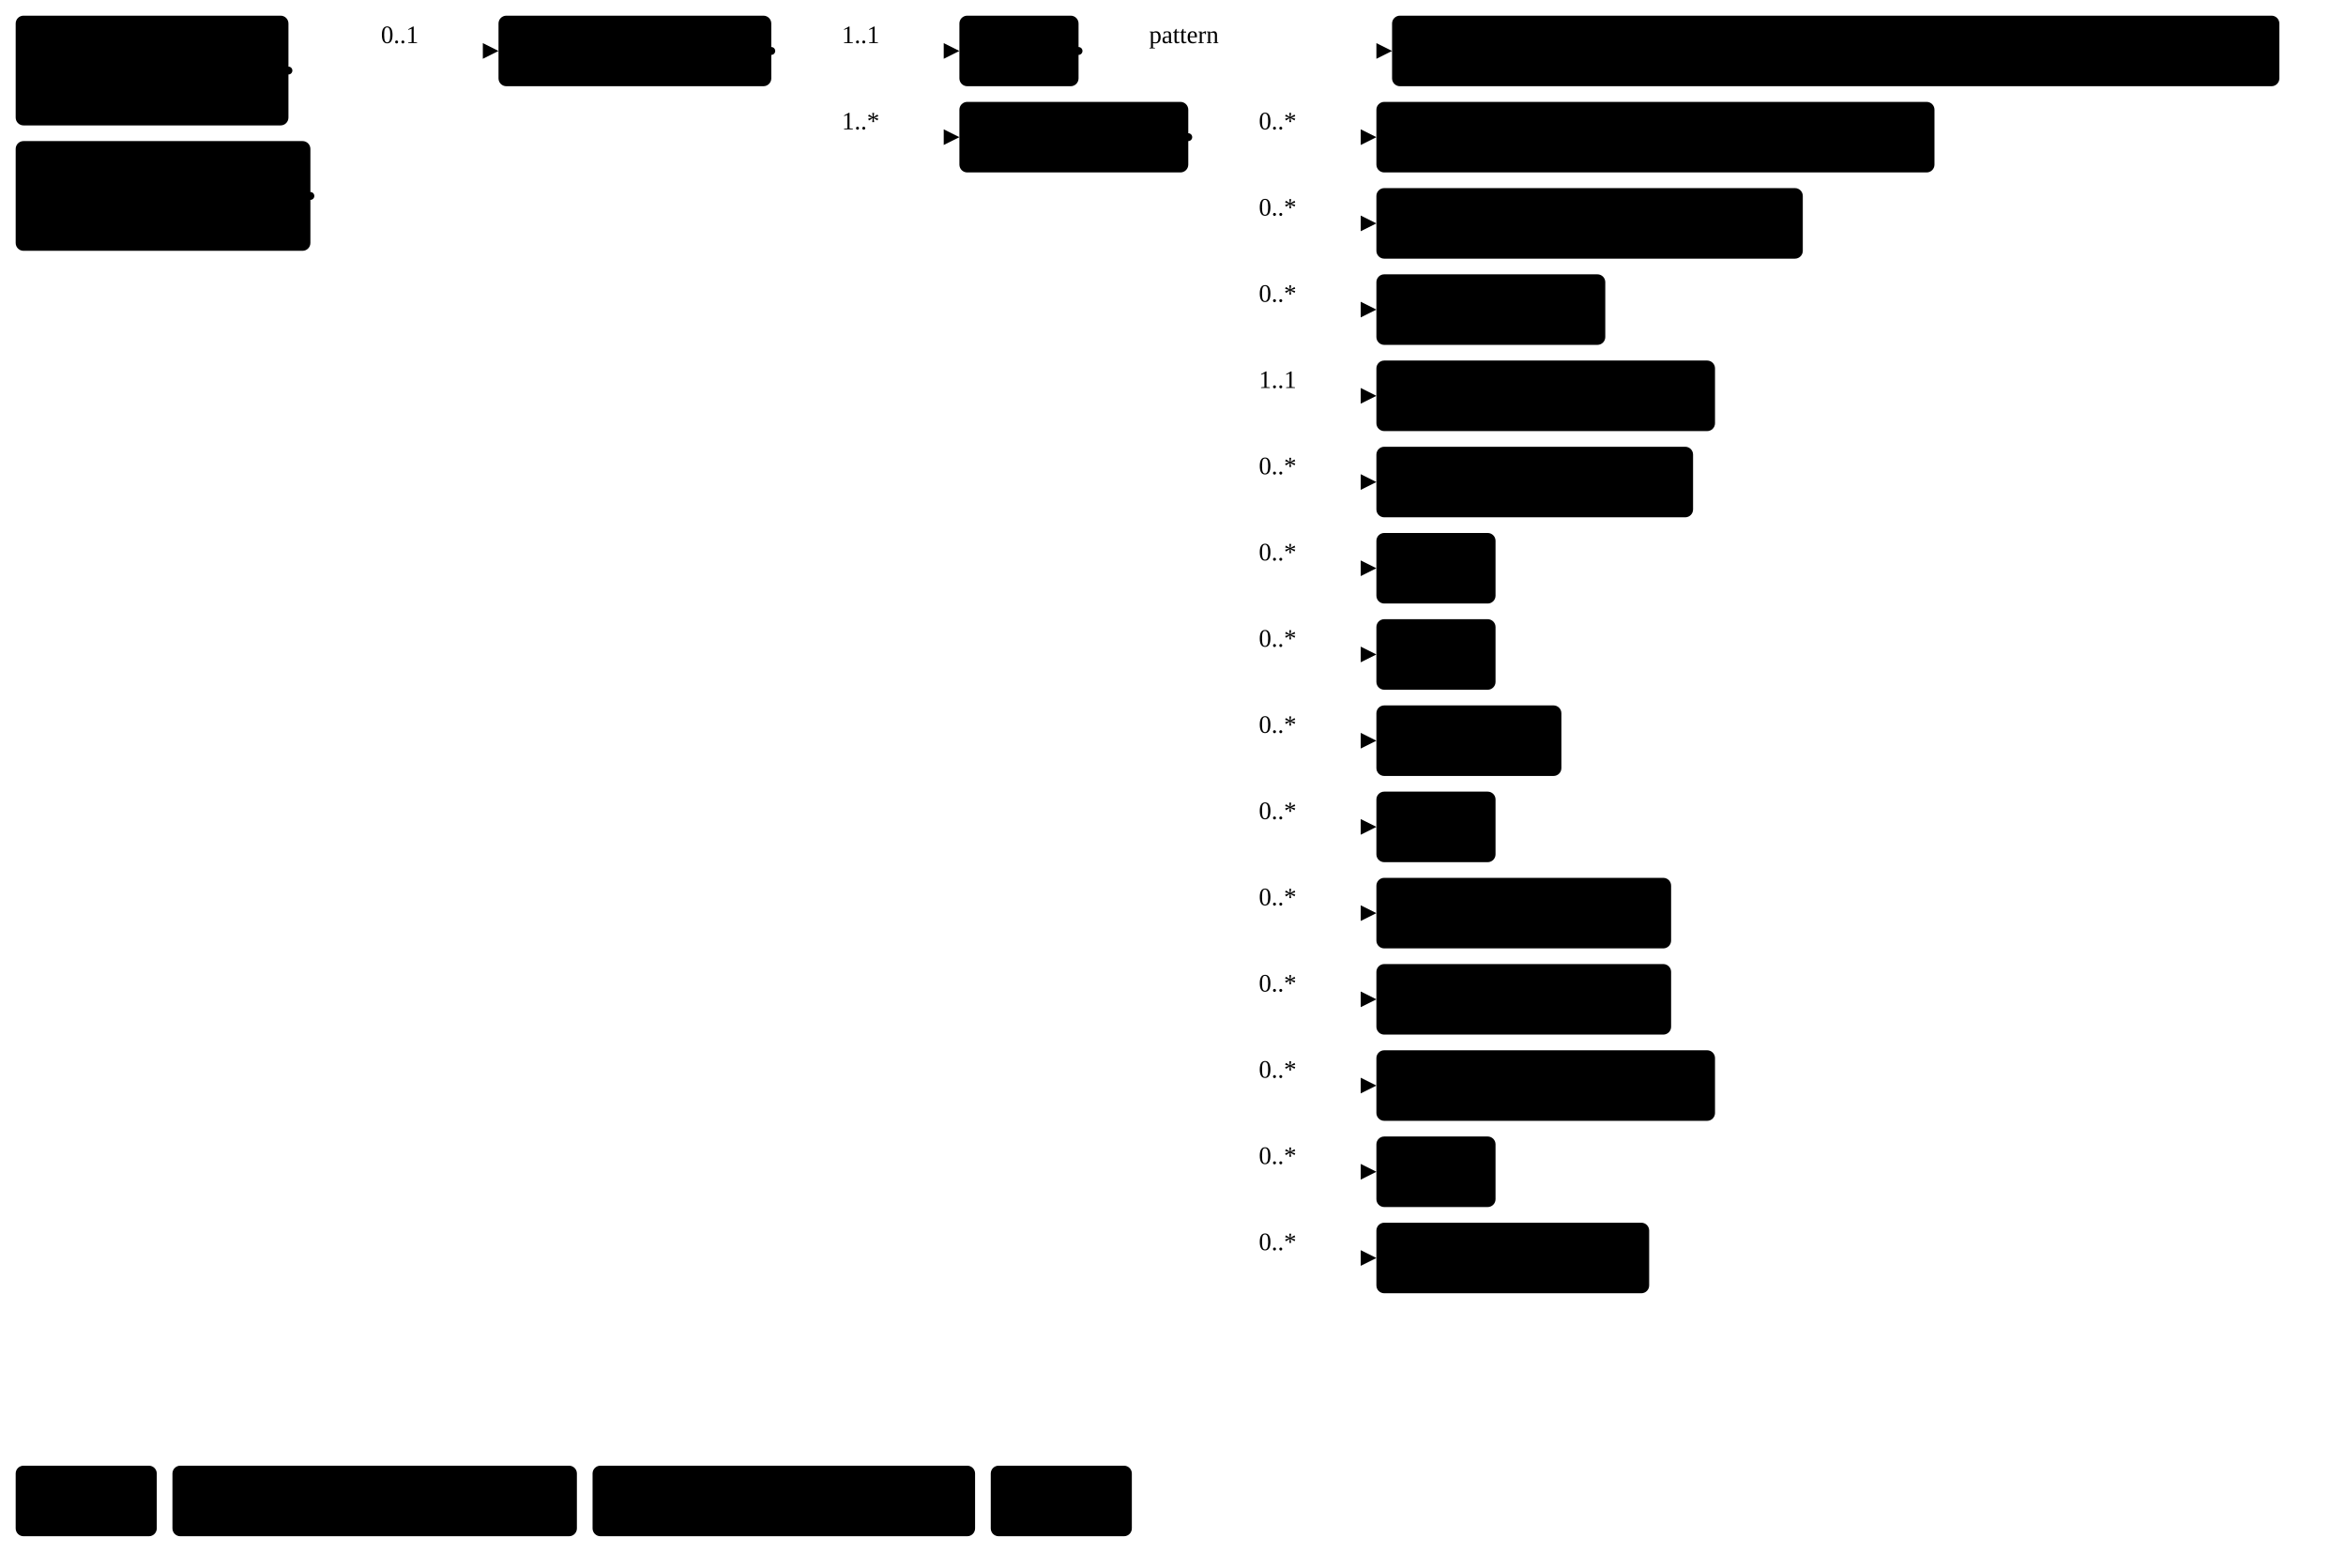
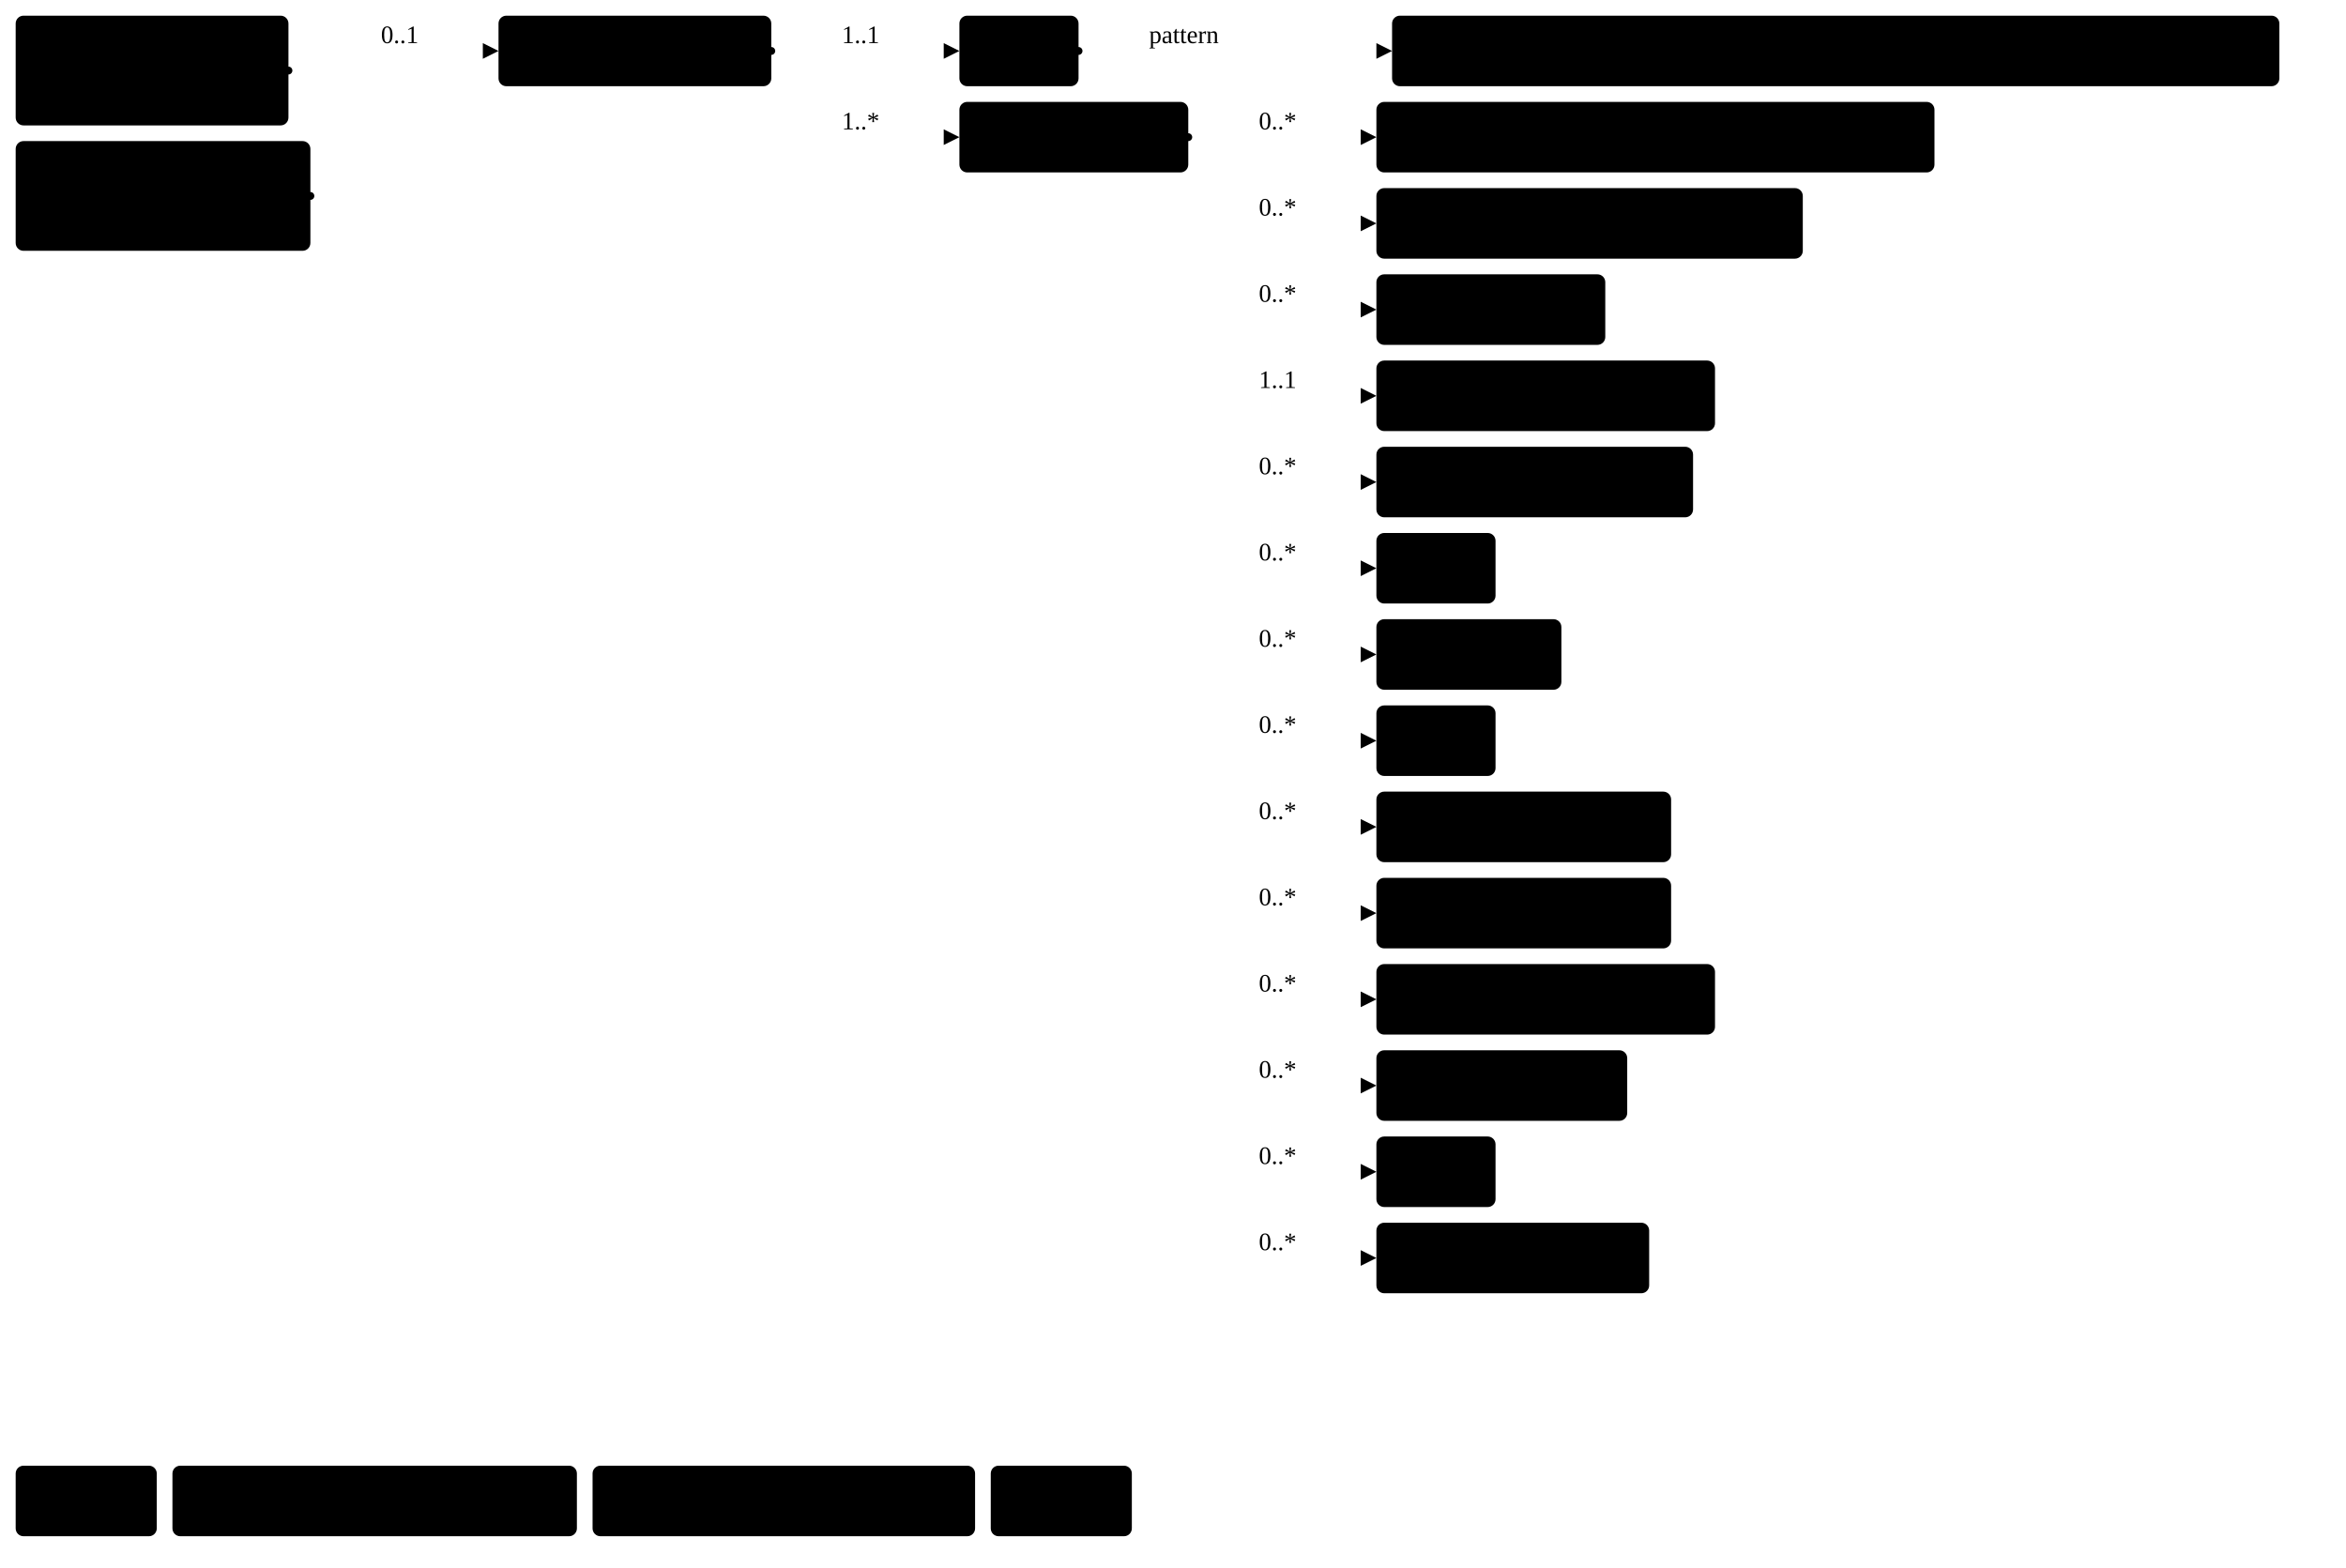
<svg xmlns="http://www.w3.org/2000/svg" version="1.1" width="1122.38" height="750">
  <defs>
    <marker id="arrowStart" markerWidth="3.75" markerHeight="3.75" markerUnits="px" refX="1.88" refY="1.88">
      <circle class="connector" cx="1.88" cy="1.88" r="1.88" />
    </marker>
    <marker id="arrowEnd" markerWidth="7.5" markerHeight="7.5" markerUnits="px" refX="7.5" refY="3.75">
      <polygon class="connector" points="0 0 7.5 3.75 0 7.5" />
    </marker>
  </defs>
  <g>
    <g transform="translate(7.5 7.5)">
      <a href="StructureDefinition-FindingsLeftBreast.html" target="_top">
        <rect class="profile" x="0" y="0" width="130.5" height="52.5" rx="3.75" ry="3.75" />
      </a>
      <a href="StructureDefinition-FindingsLeftBreast.html" target="_top">
        <text x="65.25" y="22.5" text-anchor="middle" class="profile">Findings</text>
      </a>
      <a href="StructureDefinition-FindingsLeftBreast.html" target="_top">
        <text x="65.25" y="41.25" text-anchor="middle" class="profile">Left Breast</text>
      </a>
    </g>
    <g transform="translate(7.5 67.5)">
      <a href="StructureDefinition-FindingsRightBreast.html" target="_top">
        <rect class="profile" x="0" y="0" width="141" height="52.5" rx="3.75" ry="3.75" />
      </a>
      <a href="StructureDefinition-FindingsRightBreast.html" target="_top">
        <text x="70.5" y="22.5" text-anchor="middle" class="profile">Findings</text>
      </a>
      <a href="StructureDefinition-FindingsRightBreast.html" target="_top">
        <text x="70.5" y="41.25" text-anchor="middle" class="profile">Right Breast</text>
      </a>
    </g>
    <line class="connector" marker-end="url(#arrowEnd)" x1="178.5" y1="24.38" x2="238.5" y2="24.38" />
    <text x="182.25" y="20.62" text-anchor="right" class="lhsText">0..1</text>
    <line class="connector" marker-start="url(#arrowStart)" x1="138" y1="33.75" x2="178.5" y2="33.75" />
    <line class="connector" marker-start="url(#arrowStart)" x1="148.5" y1="93.75" x2="178.5" y2="93.75" />
    <line class="connector" x1="178.5" y1="24.38" x2="178.5" y2="93.75" />
  </g>
  <g>
    <g transform="translate(238.5 7.5)">
      <a href="StructureDefinition-MGFinding.html" target="_top">
        <rect class="focus" x="0" y="0" width="130.5" height="33.75" rx="3.75" ry="3.75" />
      </a>
      <a href="StructureDefinition-MGFinding.html" target="_top">
        <text x="65.25" y="22.5" text-anchor="middle" class="focus">Mg Findings</text>
      </a>
    </g>
    <line class="connector" marker-end="url(#arrowEnd)" x1="399" y1="24.38" x2="459" y2="24.38" />
    <text x="402.75" y="20.62" text-anchor="right" class="lhsText">1..1</text>
    <line class="connector" marker-end="url(#arrowEnd)" x1="399" y1="65.62" x2="459" y2="65.62" />
    <text x="402.75" y="61.88" text-anchor="right" class="lhsText">1..*</text>
    <line class="connector" marker-start="url(#arrowStart)" x1="369" y1="24.38" x2="399" y2="24.38" />
    <line class="connector" x1="399" y1="24.38" x2="399" y2="65.62" />
  </g>
  <g>
    <g transform="translate(459 7.5)">
      <a href="StructureDefinition-MGFinding-definitions.html#Observation.code" target="_top">
        <rect class="element" x="0" y="0" width="57" height="33.75" rx="3.75" ry="3.75" />
      </a>
      <a href="StructureDefinition-MGFinding-definitions.html#Observation.code" target="_top">
        <text x="28.5" y="22.5" text-anchor="middle" class="element">Code</text>
      </a>
    </g>
    <line class="connector" marker-end="url(#arrowEnd)" x1="546" y1="24.38" x2="666" y2="24.38" />
    <text x="549.75" y="20.62" text-anchor="right" class="lhsText">pattern </text>
    <line class="connector" marker-start="url(#arrowStart)" x1="516" y1="24.38" x2="546" y2="24.38" />
    <line class="connector" x1="546" y1="24.38" x2="546" y2="24.38" />
  </g>
  <g>
    <g transform="translate(666 7.5)">
      <a href="http://hl7.org/fhir/us/breast-radiology/CodeSystem/ObservationCodesCS" target="_top">
        <rect class="value" x="0" y="0" width="424.5" height="33.75" rx="3.75" ry="3.75" />
      </a>
      <a href="http://hl7.org/fhir/us/breast-radiology/CodeSystem/ObservationCodesCS" target="_top">
        <text x="212.25" y="22.5" text-anchor="middle" class="value">ObservationCodesCS#mgFindingObservation</text>
      </a>
    </g>
  </g>
  <g>
    <g transform="translate(459 48.75)">
      <a href="StructureDefinition-MGFinding-definitions.html#Observation.hasMember" target="_top">
        <rect class="element" x="0" y="0" width="109.5" height="33.75" rx="3.75" ry="3.75" />
      </a>
      <a href="StructureDefinition-MGFinding-definitions.html#Observation.hasMember" target="_top">
        <text x="54.75" y="22.5" text-anchor="middle" class="element">HasMember</text>
      </a>
    </g>
    <line class="connector" marker-end="url(#arrowEnd)" x1="598.5" y1="65.62" x2="658.5" y2="65.62" />
    <text x="602.25" y="61.88" text-anchor="right" class="lhsText">0..*</text>
    <line class="connector" marker-end="url(#arrowEnd)" x1="598.5" y1="106.88" x2="658.5" y2="106.88" />
    <text x="602.25" y="103.12" text-anchor="right" class="lhsText">0..*</text>
    <line class="connector" marker-end="url(#arrowEnd)" x1="598.5" y1="148.12" x2="658.5" y2="148.12" />
    <text x="602.25" y="144.38" text-anchor="right" class="lhsText">0..*</text>
    <line class="connector" marker-end="url(#arrowEnd)" x1="598.5" y1="189.38" x2="658.5" y2="189.38" />
    <text x="602.25" y="185.62" text-anchor="right" class="lhsText">1..1</text>
    <line class="connector" marker-end="url(#arrowEnd)" x1="598.5" y1="230.62" x2="658.5" y2="230.62" />
    <text x="602.25" y="226.88" text-anchor="right" class="lhsText">0..*</text>
    <line class="connector" marker-end="url(#arrowEnd)" x1="598.5" y1="271.88" x2="658.5" y2="271.88" />
    <text x="602.25" y="268.12" text-anchor="right" class="lhsText">0..*</text>
    <line class="connector" marker-end="url(#arrowEnd)" x1="598.5" y1="313.12" x2="658.5" y2="313.12" />
    <text x="602.25" y="309.38" text-anchor="right" class="lhsText">0..*</text>
    <line class="connector" marker-end="url(#arrowEnd)" x1="598.5" y1="354.38" x2="658.5" y2="354.38" />
    <text x="602.25" y="350.62" text-anchor="right" class="lhsText">0..*</text>
    <line class="connector" marker-end="url(#arrowEnd)" x1="598.5" y1="395.62" x2="658.5" y2="395.62" />
    <text x="602.25" y="391.88" text-anchor="right" class="lhsText">0..*</text>
    <line class="connector" marker-end="url(#arrowEnd)" x1="598.5" y1="436.88" x2="658.5" y2="436.88" />
    <text x="602.25" y="433.12" text-anchor="right" class="lhsText">0..*</text>
    <line class="connector" marker-end="url(#arrowEnd)" x1="598.5" y1="478.12" x2="658.5" y2="478.12" />
    <text x="602.25" y="474.38" text-anchor="right" class="lhsText">0..*</text>
    <line class="connector" marker-end="url(#arrowEnd)" x1="598.5" y1="519.38" x2="658.5" y2="519.38" />
    <text x="602.25" y="515.62" text-anchor="right" class="lhsText">0..*</text>
    <line class="connector" marker-end="url(#arrowEnd)" x1="598.5" y1="560.62" x2="658.5" y2="560.62" />
    <text x="602.25" y="556.88" text-anchor="right" class="lhsText">0..*</text>
    <line class="connector" marker-end="url(#arrowEnd)" x1="598.5" y1="601.88" x2="658.5" y2="601.88" />
    <text x="602.25" y="598.12" text-anchor="right" class="lhsText">0..*</text>
    <line class="connector" marker-start="url(#arrowStart)" x1="568.5" y1="65.62" x2="598.5" y2="65.62" />
    <line class="connector" x1="598.5" y1="65.62" x2="598.5" y2="601.88" />
  </g>
  <g>
    <g transform="translate(658.5 48.75)">
      <a href="StructureDefinition-AbnormalityArchitecturalDistortion.html" target="_top">
        <rect class="profile" x="0" y="0" width="267" height="33.75" rx="3.75" ry="3.75" />
      </a>
      <a href="StructureDefinition-AbnormalityArchitecturalDistortion.html" target="_top">
        <text x="133.5" y="22.5" text-anchor="middle" class="profile">Architectural Distortion</text>
      </a>
    </g>
  </g>
  <g>
    <g transform="translate(658.5 90)">
      <a href="StructureDefinition-AssociatedFeature.html" target="_top">
        <rect class="profile" x="0" y="0" width="204" height="33.75" rx="3.75" ry="3.75" />
      </a>
      <a href="StructureDefinition-AssociatedFeature.html" target="_top">
        <text x="102" y="22.5" text-anchor="middle" class="profile">Associated Feature</text>
      </a>
    </g>
  </g>
  <g>
    <g transform="translate(658.5 131.25)">
      <a href="StructureDefinition-AbnormalityAsymmetry.html" target="_top">
        <rect class="profile" x="0" y="0" width="109.5" height="33.75" rx="3.75" ry="3.75" />
      </a>
      <a href="StructureDefinition-AbnormalityAsymmetry.html" target="_top">
        <text x="54.75" y="22.5" text-anchor="middle" class="profile">Asymmetry</text>
      </a>
    </g>
  </g>
  <g>
    <g transform="translate(658.5 172.5)">
      <a href="StructureDefinition-MGBreastDensity.html" target="_top">
        <rect class="profile" x="0" y="0" width="162" height="33.75" rx="3.75" ry="3.75" />
      </a>
      <a href="StructureDefinition-MGBreastDensity.html" target="_top">
        <text x="81" y="22.5" text-anchor="middle" class="profile">Breast Density</text>
      </a>
    </g>
  </g>
  <g>
    <g transform="translate(658.5 213.75)">
      <a href="StructureDefinition-AbnormalityCalcification.html" target="_top">
        <rect class="profile" x="0" y="0" width="151.5" height="33.75" rx="3.75" ry="3.75" />
      </a>
      <a href="StructureDefinition-AbnormalityCalcification.html" target="_top">
        <text x="75.75" y="22.5" text-anchor="middle" class="profile">Calcification</text>
      </a>
    </g>
  </g>
  <g>
    <g transform="translate(658.5 255)">
      <a href="StructureDefinition-AbnormalityCyst.html" target="_top">
        <rect class="profile" x="0" y="0" width="57" height="33.75" rx="3.75" ry="3.75" />
      </a>
      <a href="StructureDefinition-AbnormalityCyst.html" target="_top">
        <text x="28.5" y="22.5" text-anchor="middle" class="profile">Cyst</text>
      </a>
    </g>
  </g>
  <g>
    <g transform="translate(658.5 296.25)">
-       <a href="StructureDefinition-AbnormalityLymphNode.html" target="_top">
-         <rect class="profile" x="0" y="0" width="57" height="33.75" rx="3.75" ry="3.75" />
-       </a>
-       <a href="StructureDefinition-AbnormalityLymphNode.html" target="_top">
-         <text x="28.5" y="22.5" text-anchor="middle" class="profile">Cyst</text>
-       </a>
-     </g>
-   </g>
-   <g>
-     <g transform="translate(658.5 337.5)">
      <a href="StructureDefinition-AbnormalityDensity.html" target="_top">
        <rect class="profile" x="0" y="0" width="88.5" height="33.75" rx="3.75" ry="3.75" />
      </a>
      <a href="StructureDefinition-AbnormalityDensity.html" target="_top">
        <text x="44.25" y="22.5" text-anchor="middle" class="profile">Density</text>
      </a>
    </g>
  </g>
  <g>
-     <g transform="translate(658.5 378.75)">
+     <g transform="translate(658.5 337.5)">
      <a href="StructureDefinition-AbnormalityDuct.html" target="_top">
        <rect class="profile" x="0" y="0" width="57" height="33.75" rx="3.75" ry="3.75" />
      </a>
      <a href="StructureDefinition-AbnormalityDuct.html" target="_top">
        <text x="28.5" y="22.5" text-anchor="middle" class="profile">Duct</text>
      </a>
    </g>
  </g>
  <g>
-     <g transform="translate(658.5 420)">
+     <g transform="translate(658.5 378.75)">
      <a href="StructureDefinition-AbnormalityFatNecrosis.html" target="_top">
        <rect class="profile" x="0" y="0" width="141" height="33.75" rx="3.75" ry="3.75" />
      </a>
      <a href="StructureDefinition-AbnormalityFatNecrosis.html" target="_top">
        <text x="70.5" y="22.5" text-anchor="middle" class="profile">Fat Necrosis</text>
      </a>
    </g>
  </g>
  <g>
-     <g transform="translate(658.5 461.25)">
+     <g transform="translate(658.5 420)">
      <a href="StructureDefinition-AbnormalityFibroadenoma.html" target="_top">
        <rect class="profile" x="0" y="0" width="141" height="33.75" rx="3.75" ry="3.75" />
      </a>
      <a href="StructureDefinition-AbnormalityFibroadenoma.html" target="_top">
        <text x="70.5" y="22.5" text-anchor="middle" class="profile">Fibroadenoma</text>
      </a>
    </g>
  </g>
  <g>
-     <g transform="translate(658.5 502.5)">
+     <g transform="translate(658.5 461.25)">
      <a href="StructureDefinition-AbnormalityForeignObject.html" target="_top">
        <rect class="profile" x="0" y="0" width="162" height="33.75" rx="3.75" ry="3.75" />
      </a>
      <a href="StructureDefinition-AbnormalityForeignObject.html" target="_top">
        <text x="81" y="22.5" text-anchor="middle" class="profile">Foreign Object</text>
+       </a>
+     </g>
+   </g>
+   <g>
+     <g transform="translate(658.5 502.5)">
+       <a href="StructureDefinition-AbnormalityLymphNode.html" target="_top">
+         <rect class="profile" x="0" y="0" width="120" height="33.75" rx="3.75" ry="3.75" />
+       </a>
+       <a href="StructureDefinition-AbnormalityLymphNode.html" target="_top">
+         <text x="60" y="22.5" text-anchor="middle" class="profile">Lymph Node</text>
      </a>
    </g>
  </g>
  <g>
    <g transform="translate(658.5 543.75)">
      <a href="StructureDefinition-AbnormalityMass.html" target="_top">
        <rect class="profile" x="0" y="0" width="57" height="33.75" rx="3.75" ry="3.75" />
      </a>
      <a href="StructureDefinition-AbnormalityMass.html" target="_top">
        <text x="28.5" y="22.5" text-anchor="middle" class="profile">Mass</text>
      </a>
    </g>
  </g>
  <g>
    <g transform="translate(658.5 585)">
      <a href="StructureDefinition-AbnormalitySkinLesion.html" target="_top">
        <rect class="profile" x="0" y="0" width="130.5" height="33.75" rx="3.75" ry="3.75" />
      </a>
      <a href="StructureDefinition-AbnormalitySkinLesion.html" target="_top">
        <text x="65.25" y="22.5" text-anchor="middle" class="profile">Skin Lesion</text>
      </a>
    </g>
  </g>
  <g>
    <g transform="translate(7.5 701.25)">
      <rect class="focus" x="0" y="0" width="67.5" height="33.75" rx="3.75" ry="3.75" />
      <text x="33.75" y="22.5" text-anchor="middle" class="focus">Focus</text>
    </g>
    <g transform="translate(82.5 701.25)">
      <rect class="profile" x="0" y="0" width="193.5" height="33.75" rx="3.75" ry="3.75" />
      <text x="96.75" y="22.5" text-anchor="middle" class="profile">Profiled Resource</text>
    </g>
    <g transform="translate(283.5 701.25)">
      <rect class="element" x="0" y="0" width="183" height="33.75" rx="3.75" ry="3.75" />
      <text x="91.5" y="22.5" text-anchor="middle" class="element">Resource Element</text>
    </g>
    <g transform="translate(474 701.25)">
      <rect class="value" x="0" y="0" width="67.5" height="33.75" rx="3.75" ry="3.75" />
      <text x="33.75" y="22.5" text-anchor="middle" class="value">Value</text>
    </g>
  </g>
</svg>
